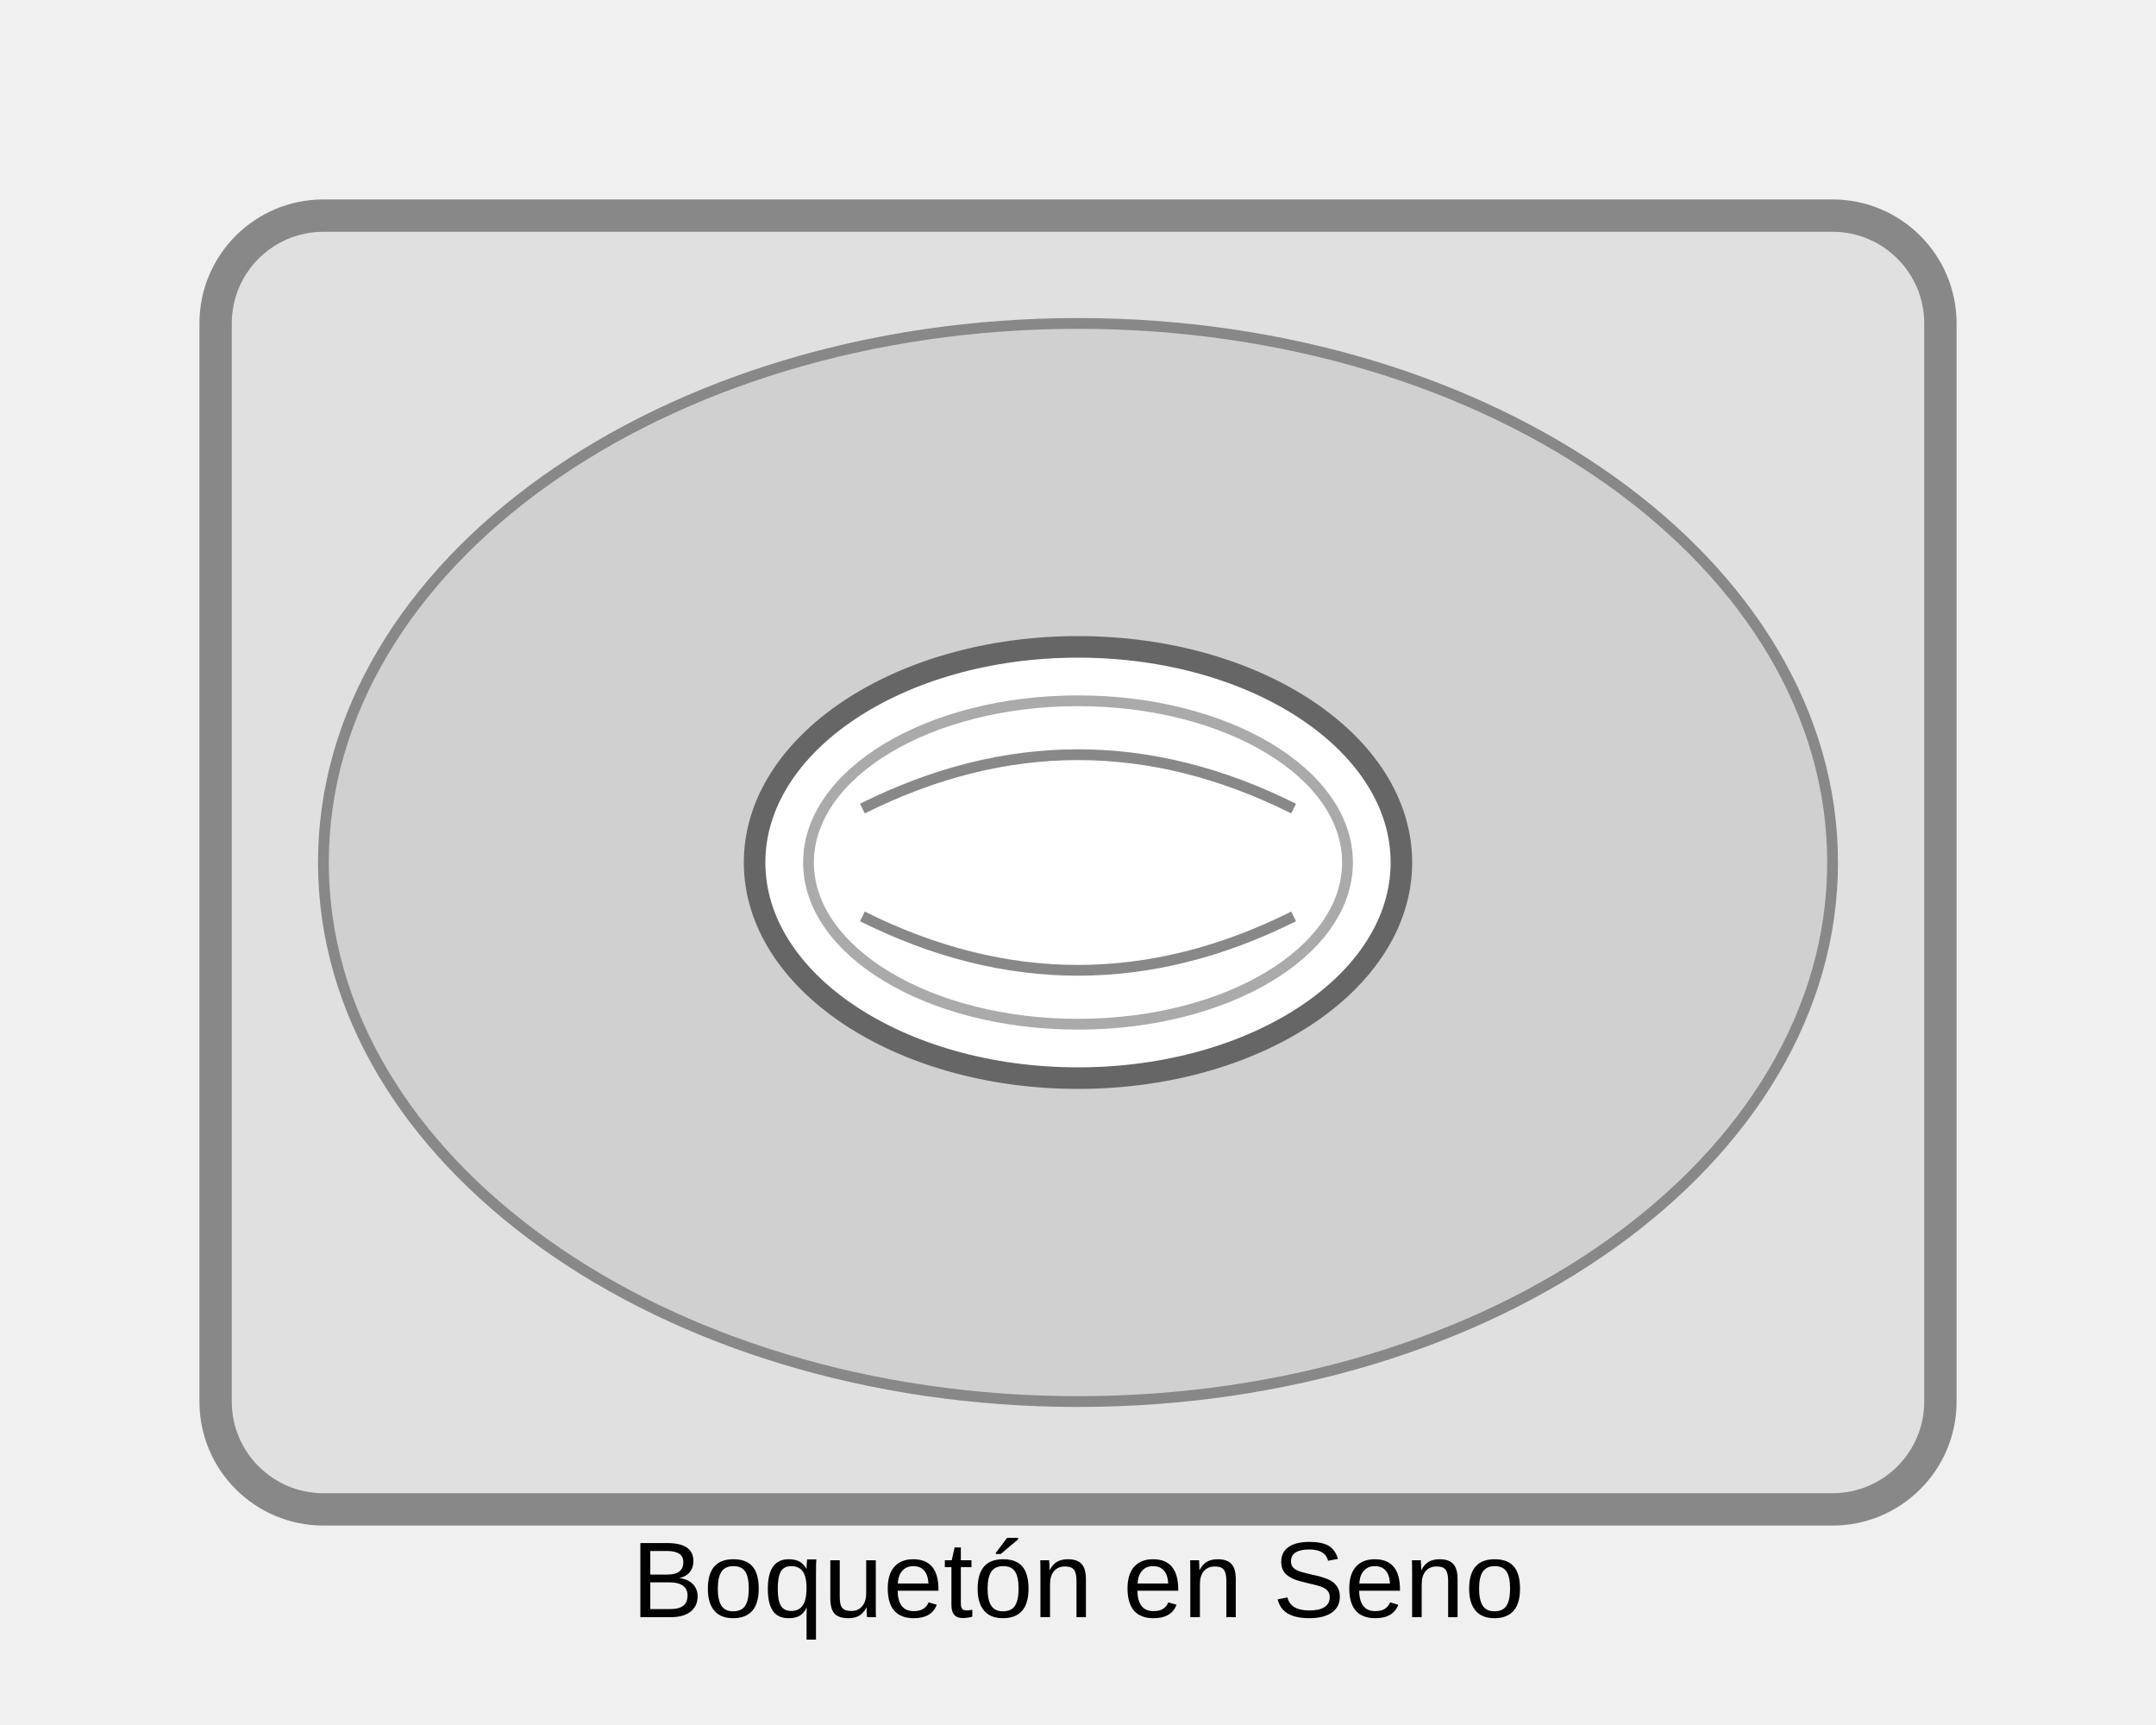
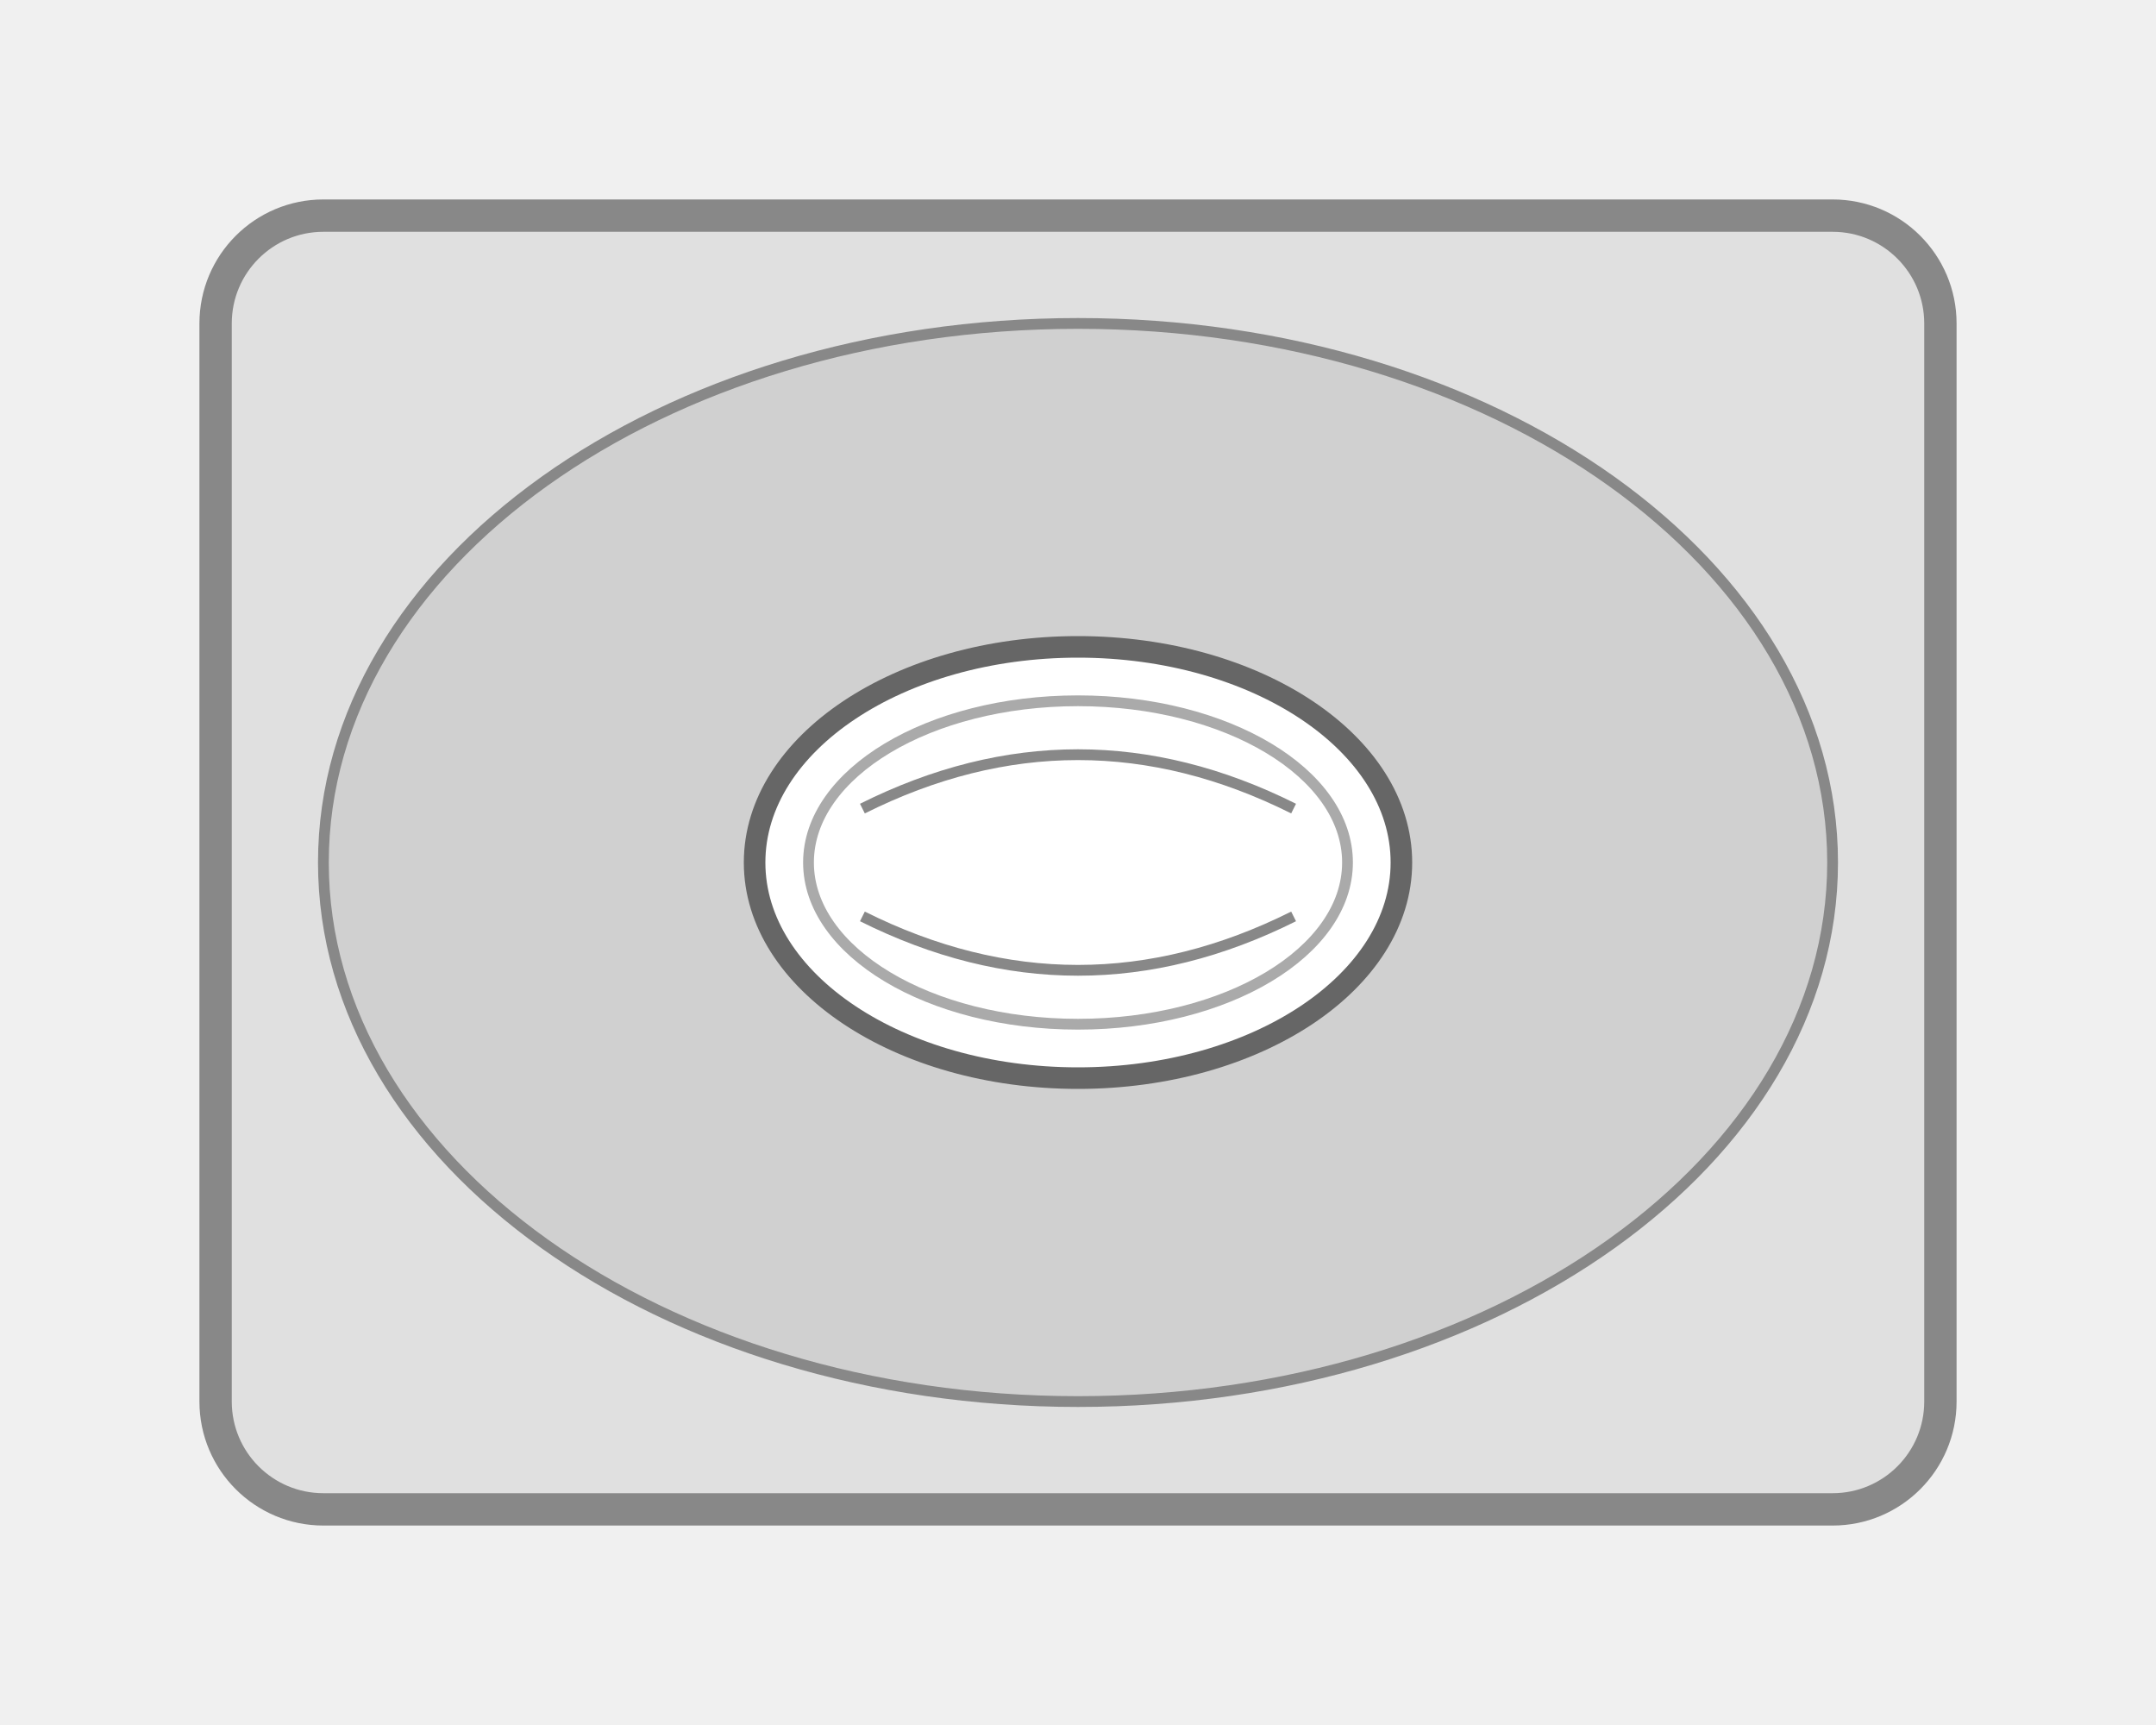
<svg xmlns="http://www.w3.org/2000/svg" width="200" height="160" viewBox="0 0 200 160">
  <rect x="20" y="20" width="160" height="120" rx="10" fill="#E0E0E0" stroke="#888888" stroke-width="2" />
  <ellipse cx="100" cy="80" rx="70" ry="50" fill="#D0D0D0" stroke="#888888" stroke-width="1" />
  <ellipse cx="100" cy="80" rx="30" ry="20" fill="#FFFFFF" stroke="#666666" stroke-width="2" />
  <ellipse cx="100" cy="80" rx="25" ry="15" fill="none" stroke="#AAAAAA" stroke-width="1" />
  <path d="M 80 75 Q 100 65, 120 75" stroke="#888888" stroke-width="1" fill="none" />
  <path d="M 80 85 Q 100 95, 120 85" stroke="#888888" stroke-width="1" fill="none" />
  <rect x="20" y="20" width="160" height="120" rx="10" fill="none" stroke="#888888" stroke-width="3" />
-   <text x="100" y="150" font-family="Arial" font-size="10" text-anchor="middle" fill="#000">
-     Boquetón en Seno
-   </text>
</svg>
